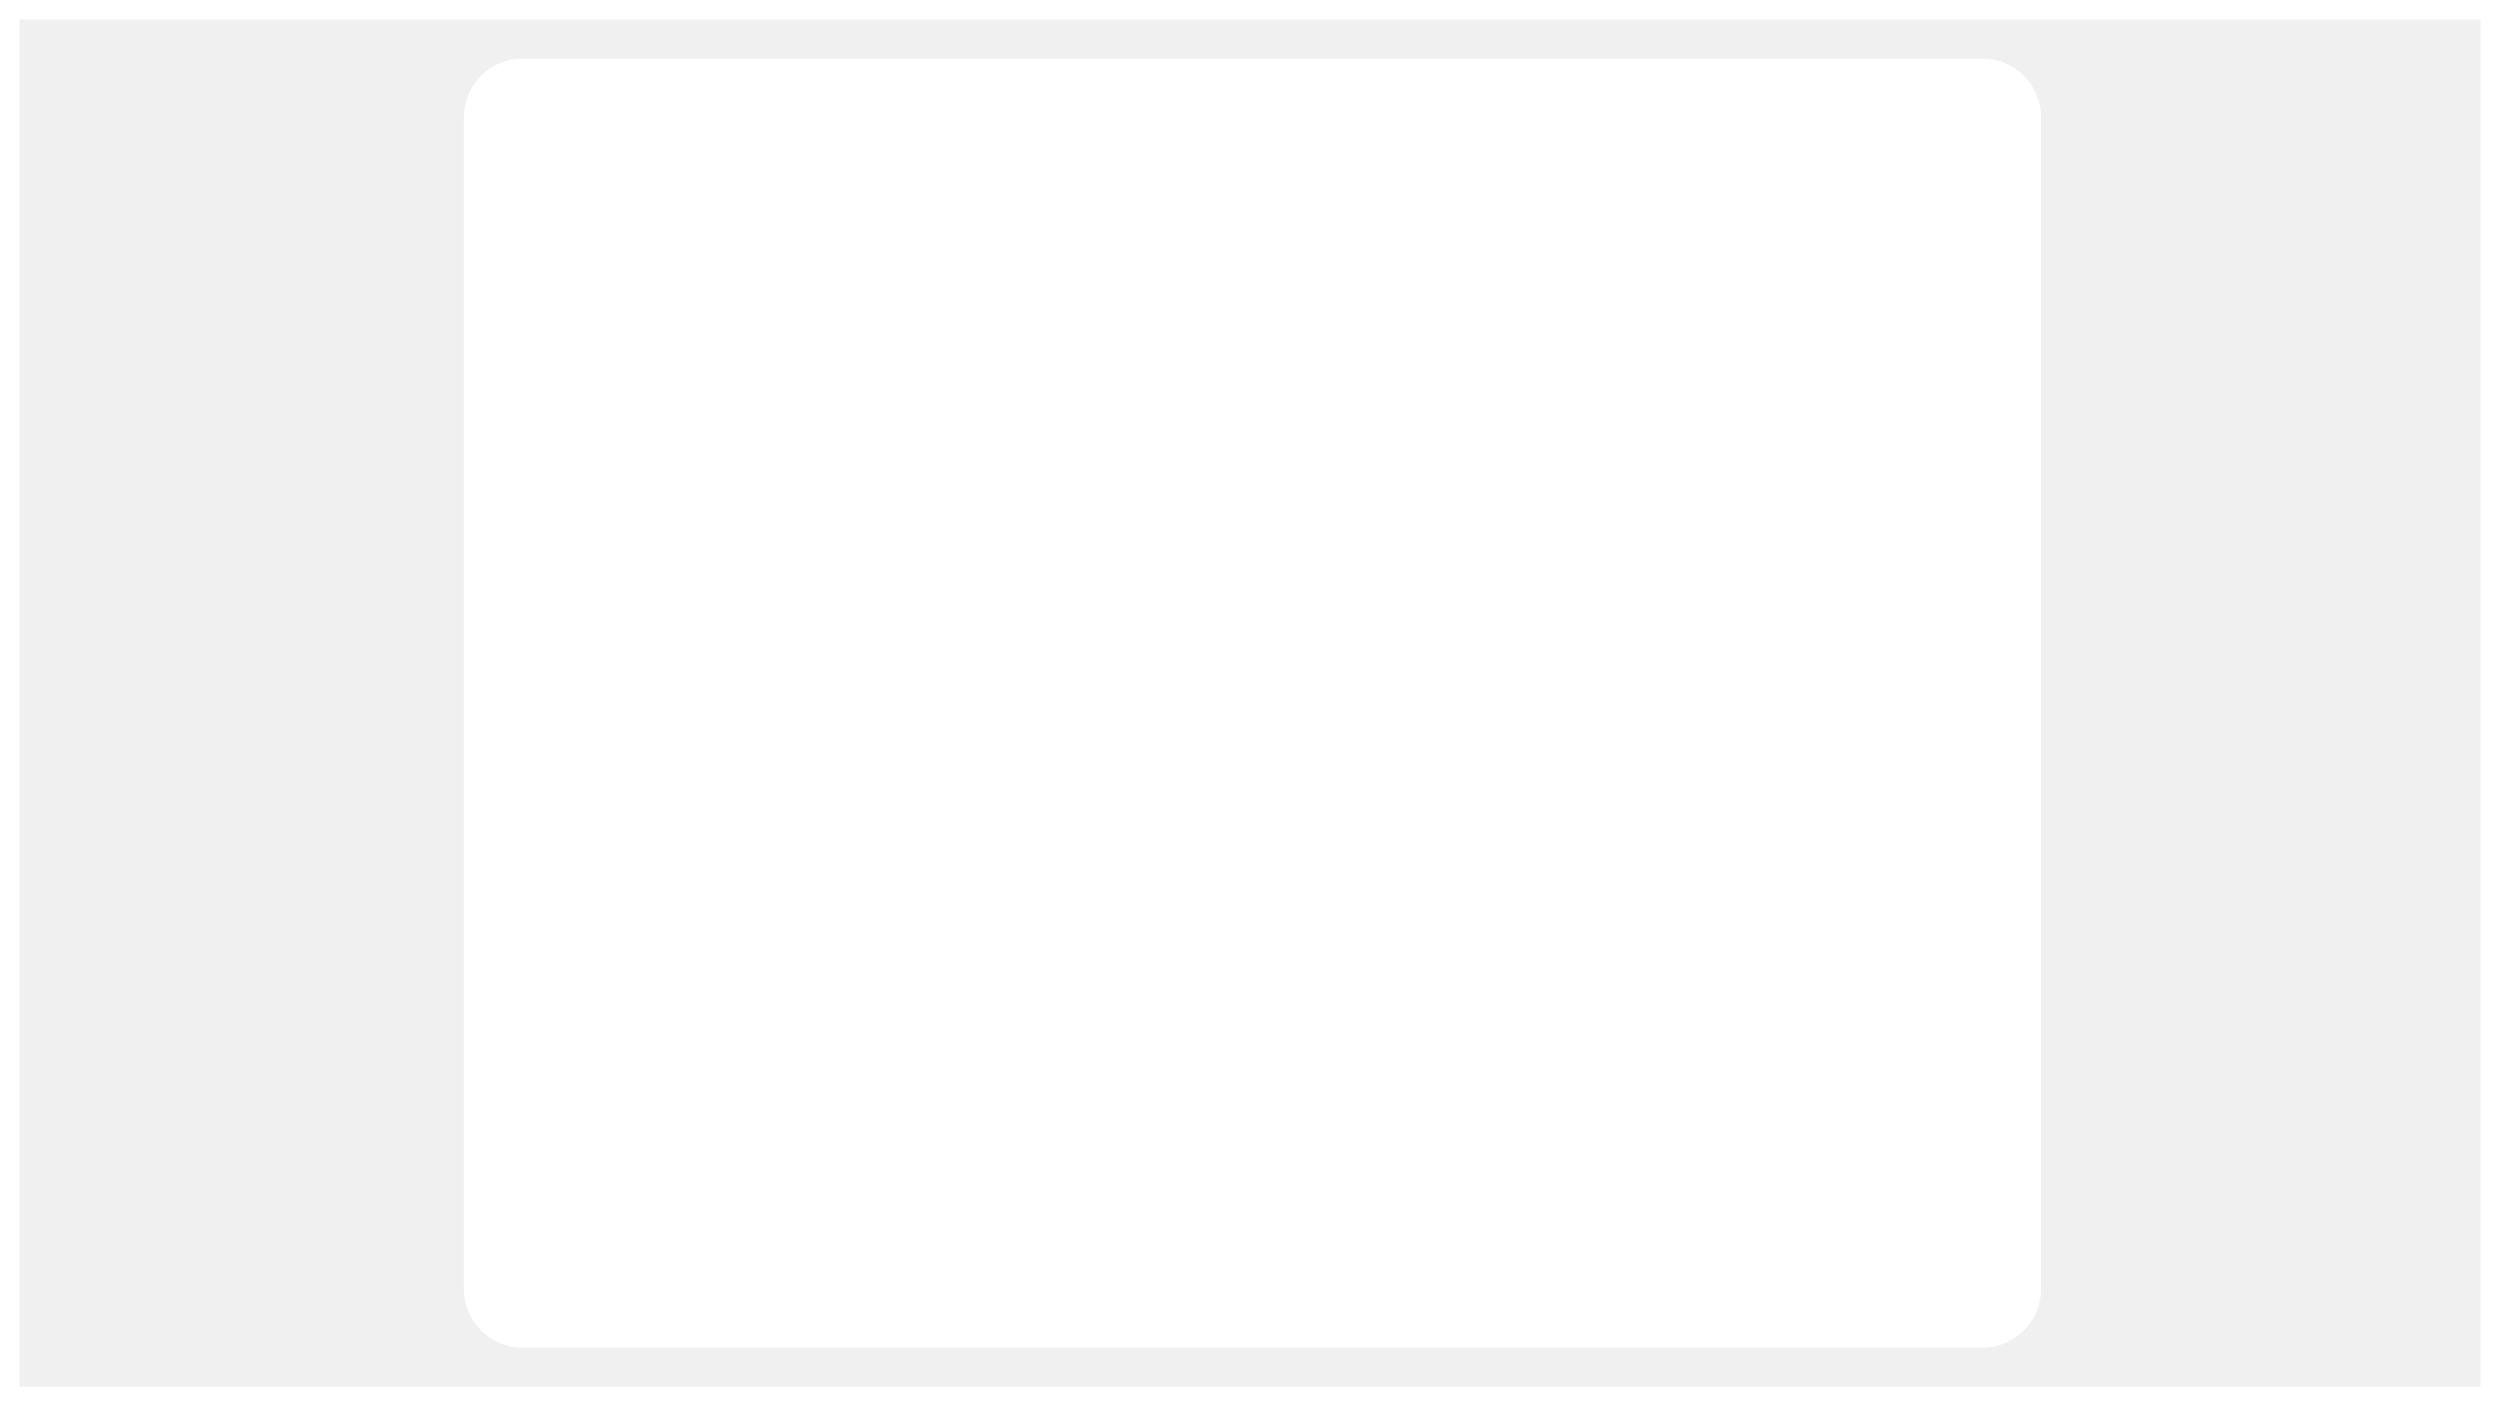
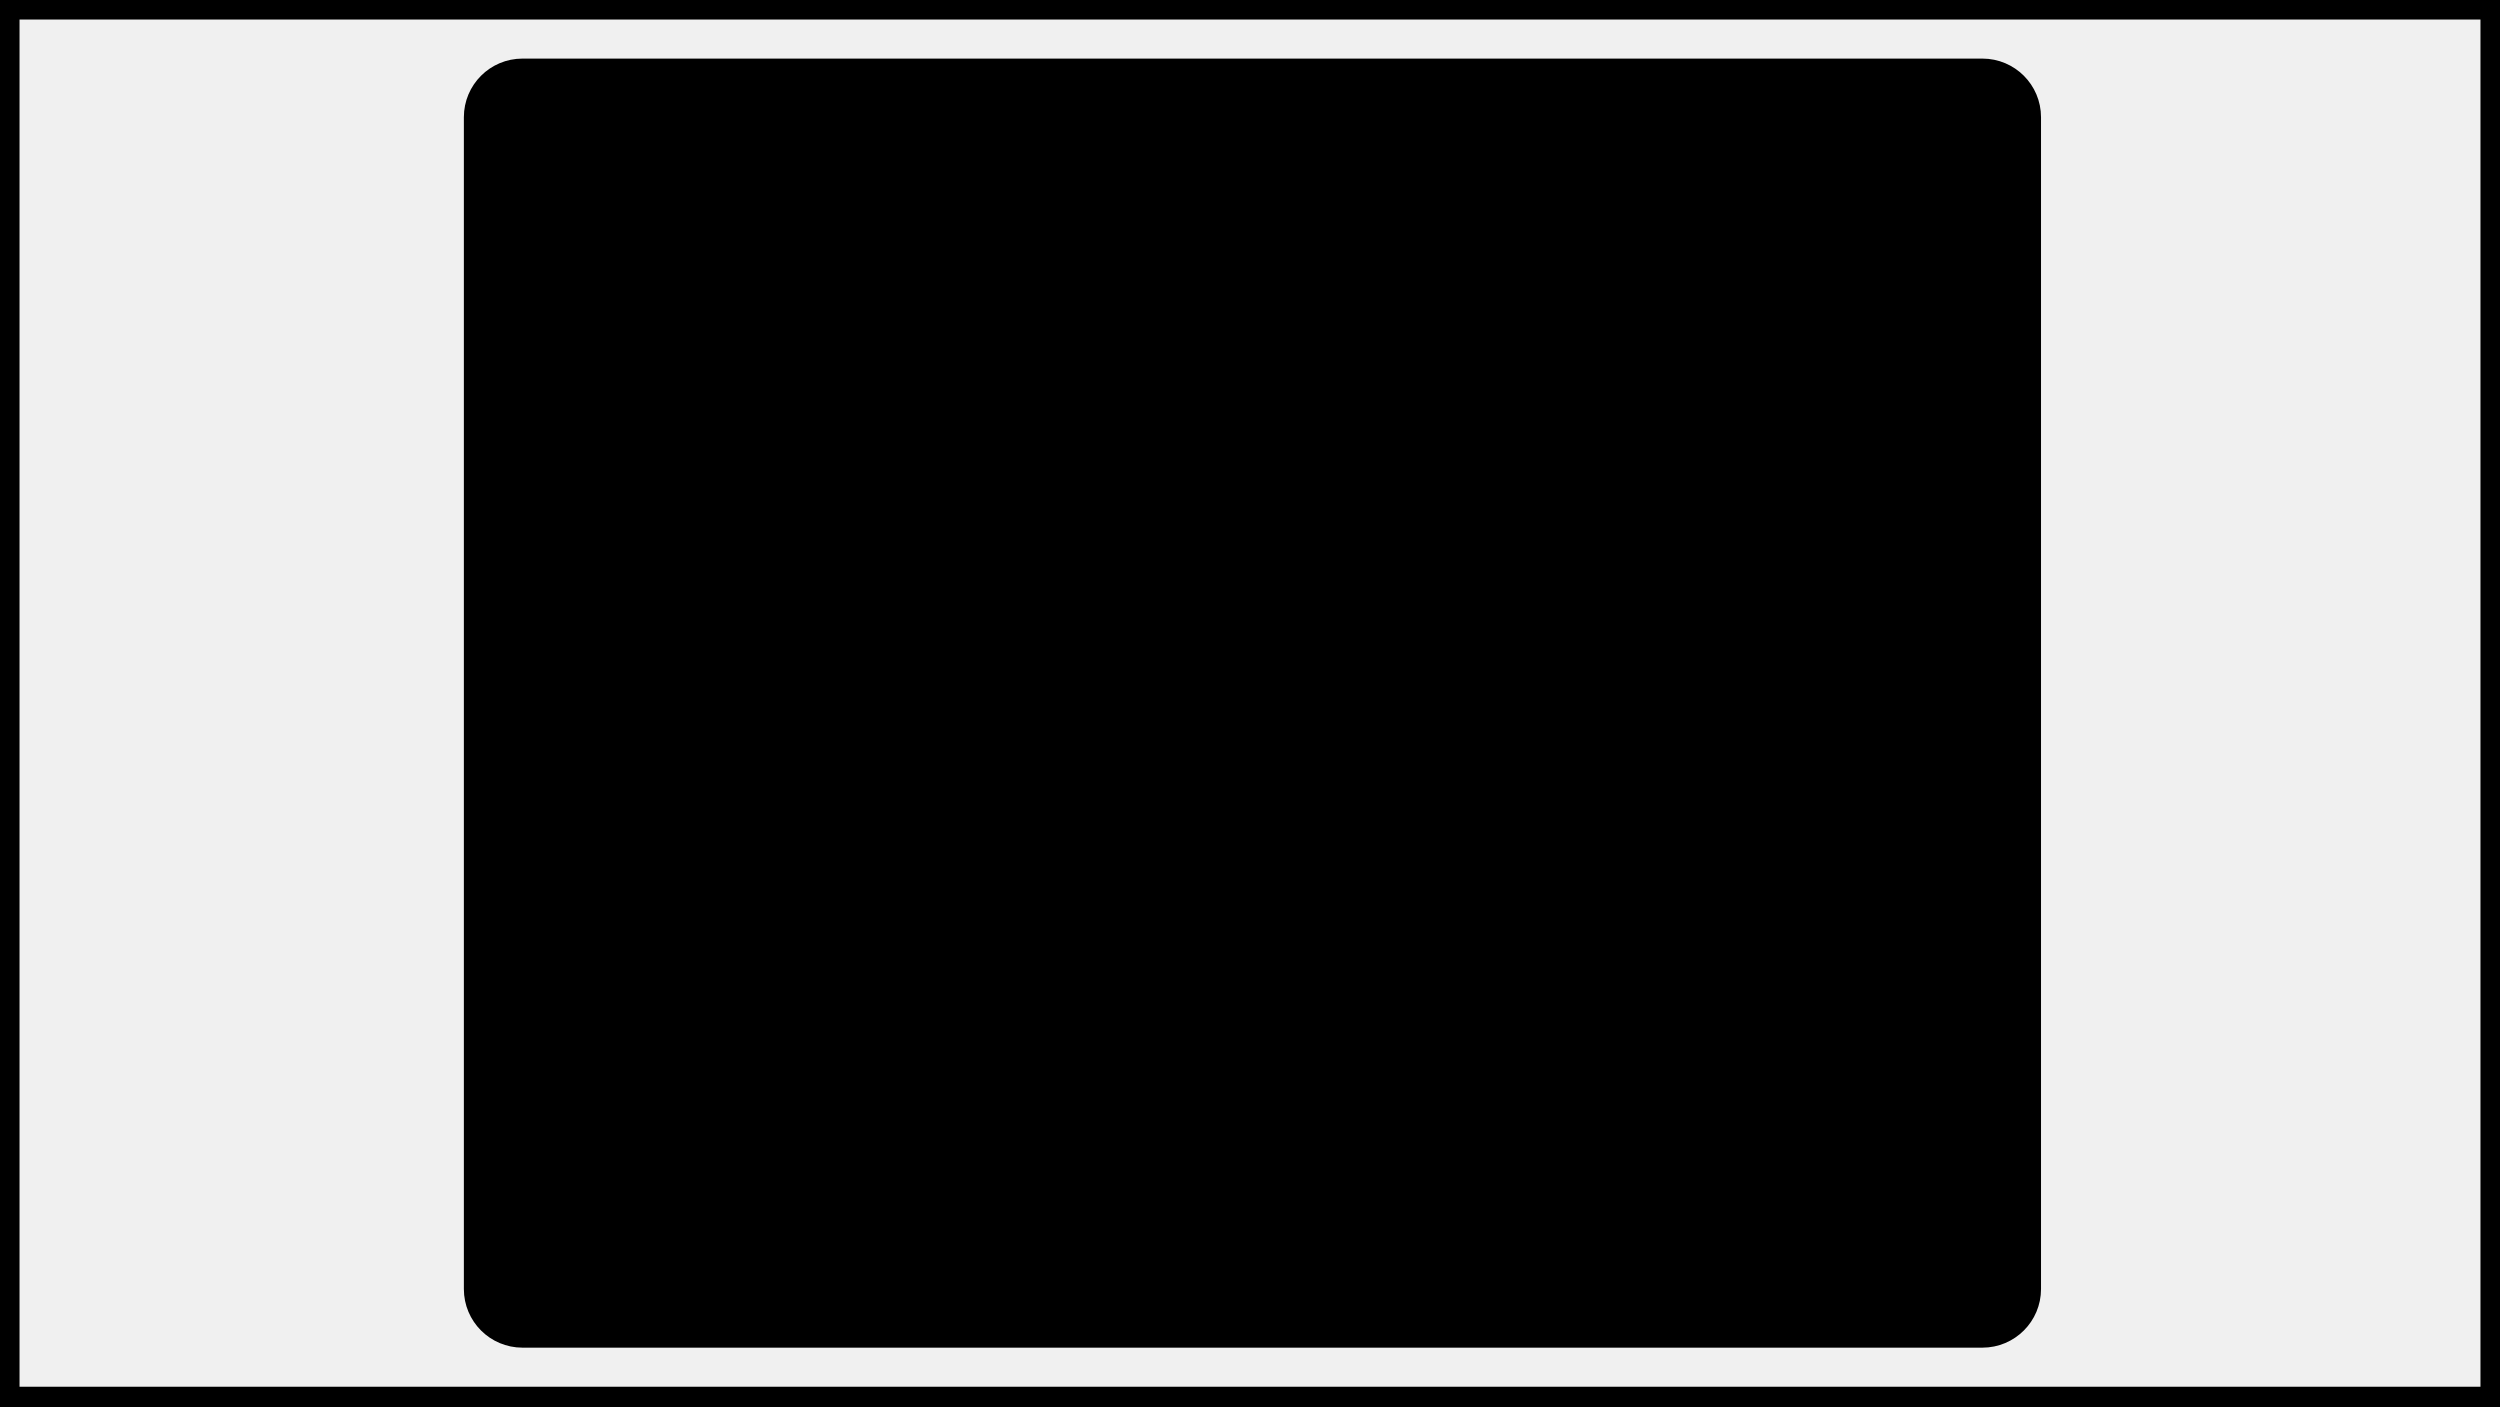
<svg xmlns="http://www.w3.org/2000/svg" width="512mm" height="288mm" viewBox="0 0 512 288" version="1.1" id="svg">
  <g id="tile-two-thirds-center" style="image-rendering:optimizeQuality">
-     <rect style="fill:none;stroke:#FFFFFF;stroke-width:8;stroke-miterlimit:1" id="screen" width="512" height="288" x="0" y="0" ry="0" />
-     <rect style="fill:#FFFFFF;stroke:#FFFFFF;stroke-width:8;stroke-miterlimit:1" id="window" width="315" height="256" x="99" y="16" ry="8" />
+     <rect style="fill:none;stroke:#000000;stroke-width:8;stroke-miterlimit:1" id="screen" width="512" height="288" x="0" y="0" ry="0" />
+     <rect style="fill:#000000;stroke:#000000;stroke-width:8;stroke-miterlimit:1" id="window" width="315" height="256" x="99" y="16" ry="8" />
  </g>
</svg>
